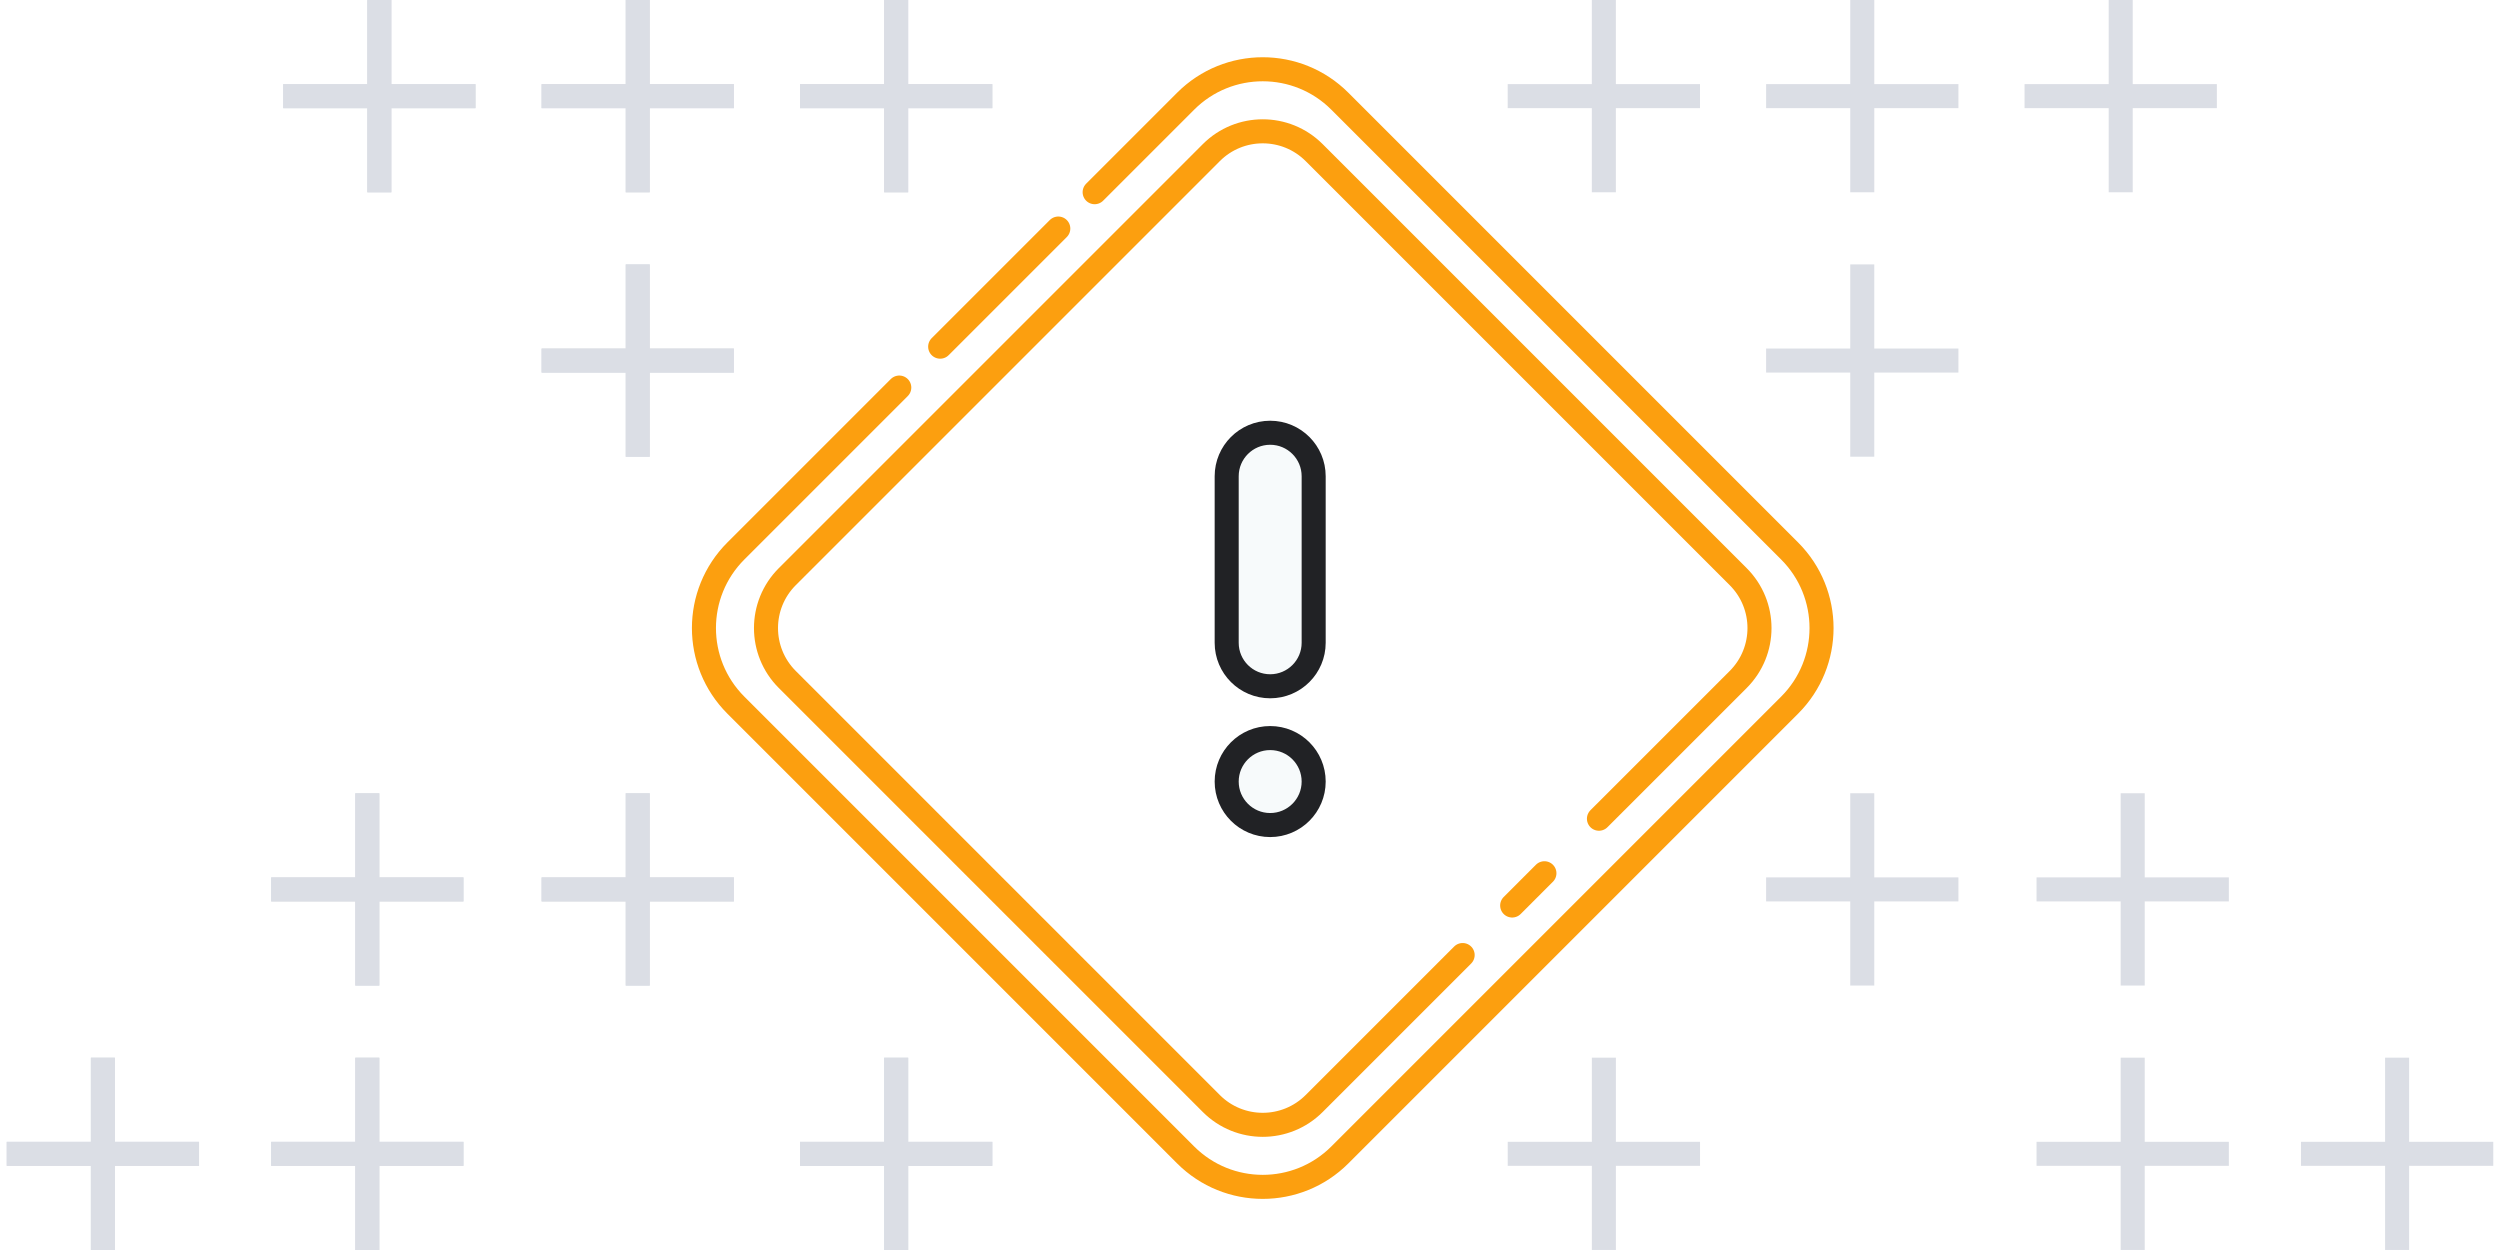
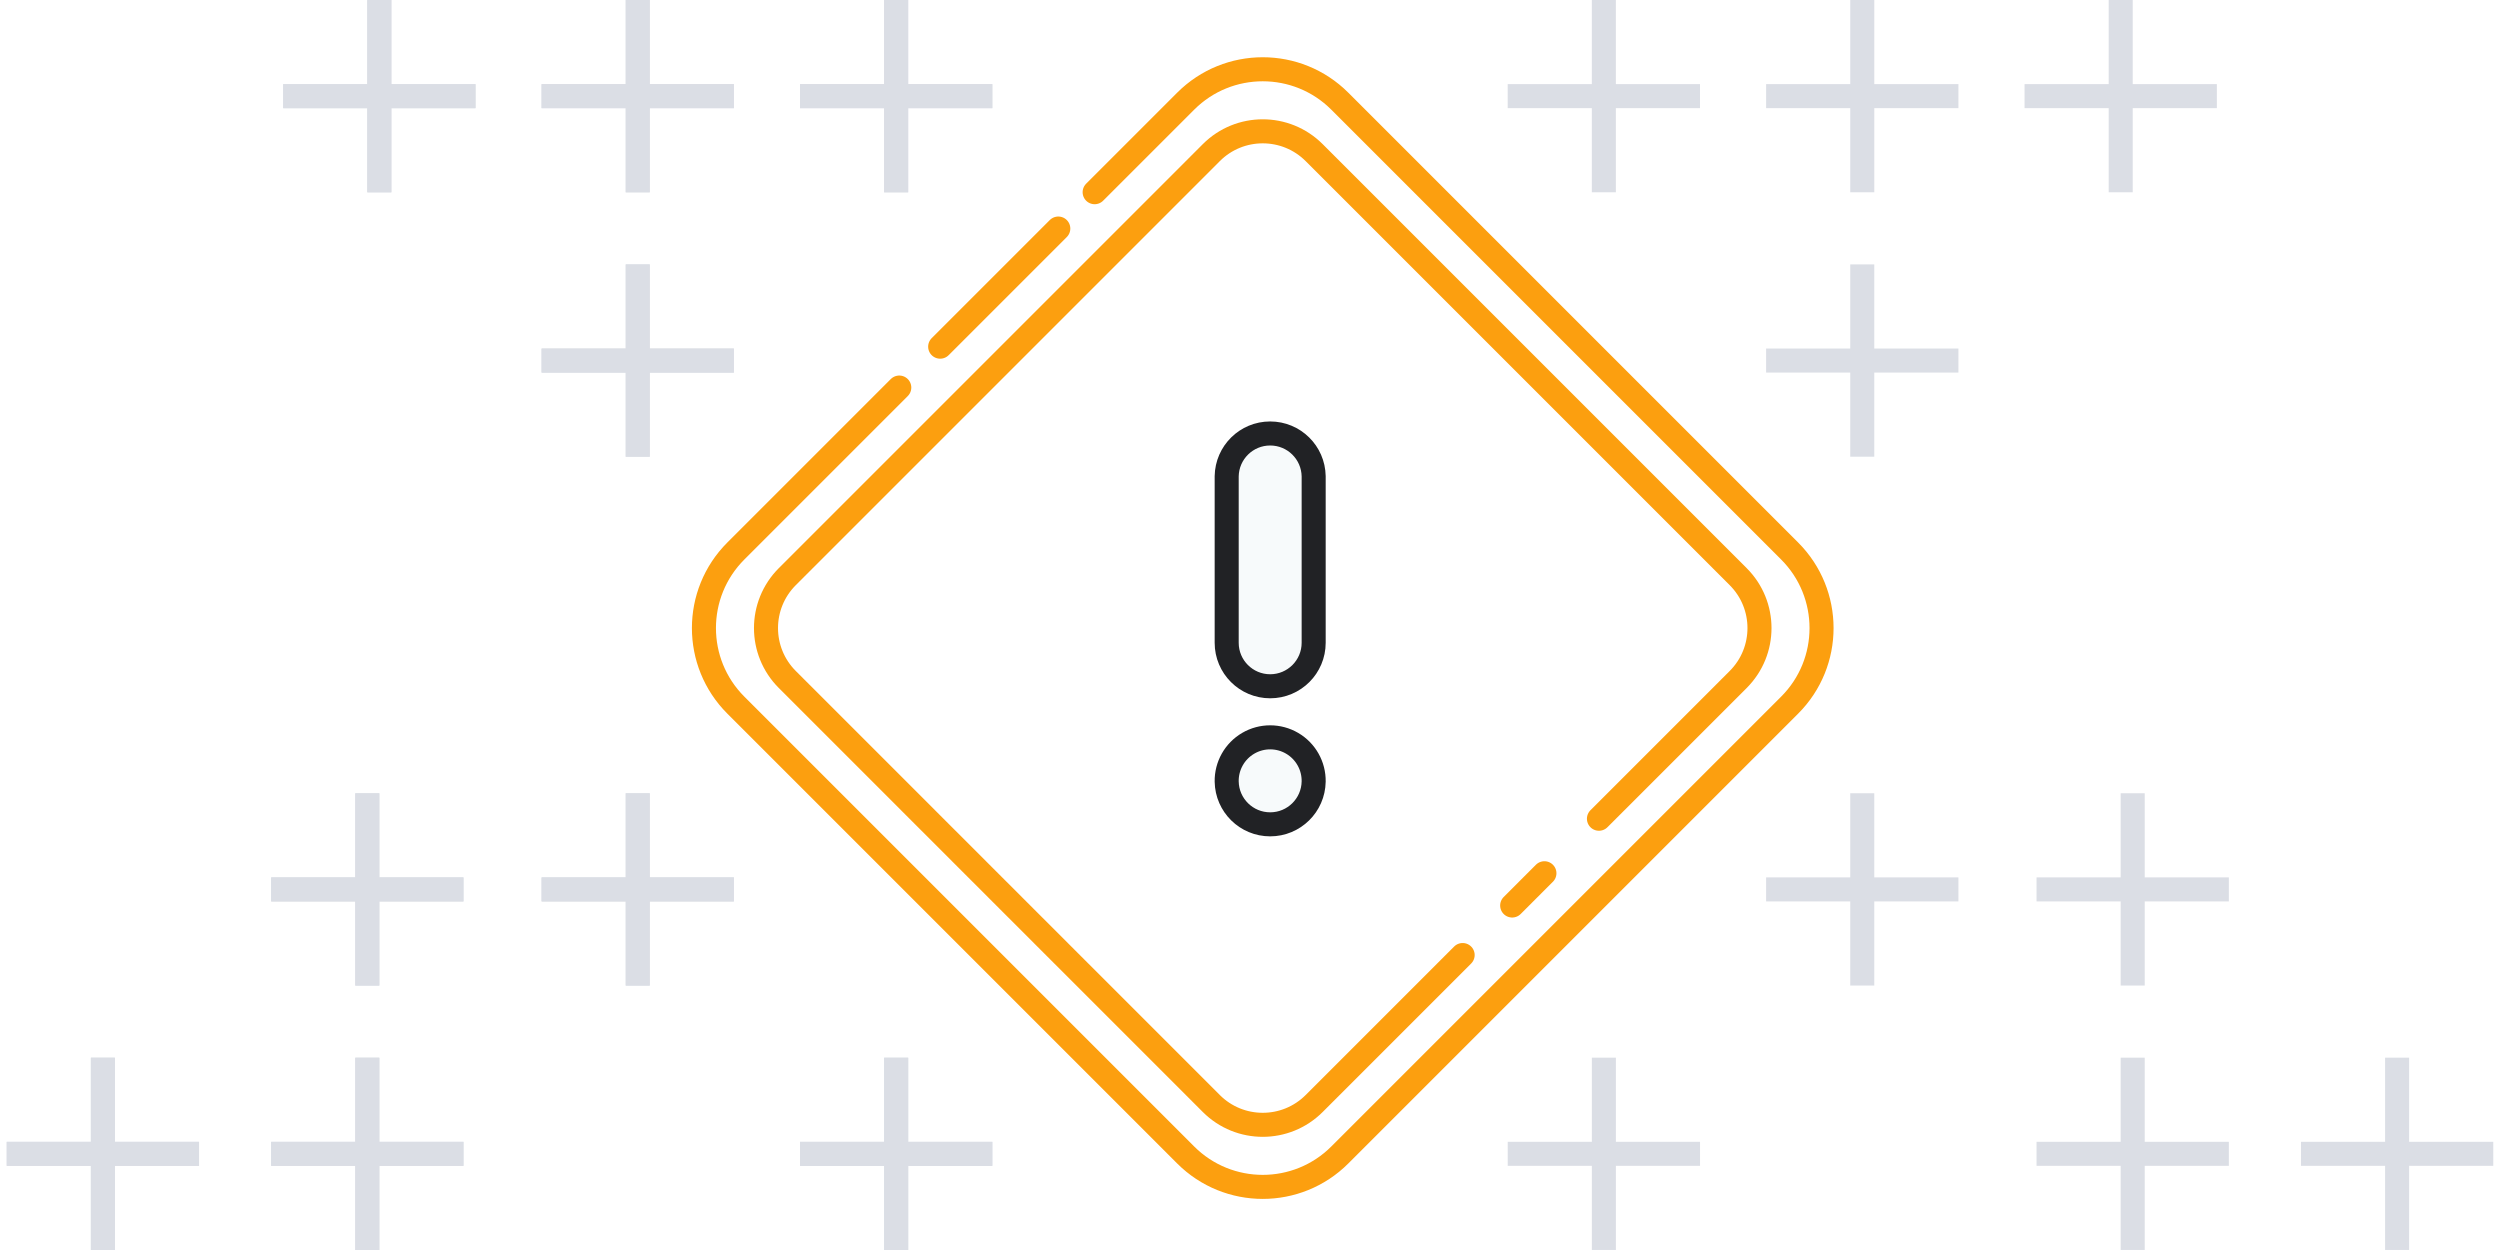
- <svg xmlns="http://www.w3.org/2000/svg" width="208" height="104" viewBox="0 0 208 104" fill="none">
-   <path d="M133.032 68.118L144.619 56.532C146.98 54.17 146.98 50.341 144.619 47.979L109.337 12.697C106.975 10.335 103.145 10.335 100.783 12.697L65.501 47.979C63.14 50.341 63.14 54.17 65.501 56.532L100.783 91.814C103.145 94.176 106.975 94.176 109.337 91.814L121.692 79.459M128.496 72.654L125.813 75.338" stroke="#FC9F0F" stroke-width="2" stroke-linecap="round" stroke-linejoin="round" />
-   <path d="M91.074 15.991L98.645 8.42C102.188 4.877 107.932 4.877 111.475 8.42L148.895 45.84C152.438 49.383 152.438 55.127 148.895 58.67L111.475 96.091C107.932 99.633 102.188 99.633 98.645 96.091L61.225 58.67C57.682 55.127 57.682 49.383 61.225 45.84L74.82 32.245M88.05 19.015L78.222 28.843" stroke="#FC9F0F" stroke-width="2" stroke-linecap="round" stroke-linejoin="round" />
-   <path d="M102.06 39.624C102.06 37.625 103.68 36.005 105.679 36.005C107.677 36.005 109.297 37.625 109.297 39.624V53.479C109.297 55.478 107.677 57.098 105.679 57.098C103.68 57.098 102.06 55.478 102.06 53.48V39.624ZM102.06 65.026C102.06 63.027 103.68 61.407 105.679 61.407C107.677 61.407 109.297 63.027 109.297 65.026C109.297 67.024 107.677 68.644 105.679 68.644C103.68 68.644 102.06 67.024 102.06 65.026Z" fill="#F7FAFB" stroke="#212225" stroke-width="2" />
-   <path d="M30.561 16.002H32.561V9.002L39.561 9.002V7.002L32.561 7.002V0.002L30.561 0.002V7.002L23.561 7.002V9.002L30.561 9.002L30.561 16.002Z" fill="#DBDEE5" />
-   <path d="M73.561 104.002H75.561V97.002H82.561L82.561 95.002H75.561V88.002H73.561V95.002H66.561V97.002H73.561V104.002Z" fill="#DBDEE5" />
-   <path d="M7.56 104.001H9.56L9.56 97.001H16.56V95.001H9.56L9.56 88.001H7.56L7.56 95.001H0.56L0.56 97.001H7.56L7.56 104.001Z" fill="#DBDEE5" />
-   <path d="M29.56 104.001L31.56 104.001L31.56 97.001H38.56V95.001H31.56L31.56 88.001L29.56 88.001L29.56 95.001H22.56V97.001H29.56L29.56 104.001Z" fill="#DBDEE5" />
-   <path d="M29.56 82.001L31.56 82.001L31.56 75.001H38.56V73.001H31.56L31.56 66.001L29.56 66.001L29.56 73.001H22.56V75.001H29.56L29.56 82.001Z" fill="#DBDEE5" />
-   <path d="M52.06 82.001H54.06V75.001H61.06V73.001H54.06V66.001H52.06V73.001H45.06V75.001H52.06V82.001Z" fill="#DBDEE5" />
-   <path d="M52.06 16H54.06V9H61.06V7L54.06 7V0L52.06 0V7L45.06 7V9H52.06V16Z" fill="#DBDEE5" />
-   <path d="M52.06 38.001H54.06V31L61.06 31V29H54.06V22H52.06V29L45.06 29V31L52.06 31V38.001Z" fill="#DBDEE5" />
-   <path d="M73.56 16H75.56L75.56 9.001L82.56 9.001V7.001L75.56 7.001V0.001L73.56 0.001V7.001L66.56 7.001V9.001L73.56 9.001V16Z" fill="#DBDEE5" />
-   <path d="M30.561 16.001H32.561V9.001L39.561 9.001V7.001L32.561 7.001V0.001L30.561 0.001V7.001L23.561 7.001V9.001L30.561 9.001L30.561 16.001Z" fill="#DBDEE5" />
-   <path d="M73.561 104.001H75.561V97.001H82.561L82.561 95.001H75.561V88.001H73.561V95.001H66.561V97.001H73.561V104.001Z" fill="#DBDEE5" />
-   <path d="M7.56 104H9.56L9.56 97H16.56V95H9.56L9.56 88H7.56L7.56 95H0.56L0.56 97H7.56L7.56 104Z" fill="#DBDEE5" />
-   <path d="M29.56 104L31.56 104L31.56 97H38.56V95H31.56L31.56 88L29.56 88L29.56 95H22.56V97H29.56L29.56 104Z" fill="#DBDEE5" />
-   <path d="M29.56 82L31.56 82L31.56 75H38.56V73H31.56L31.56 66L29.56 66L29.56 73H22.56V75H29.56L29.56 82Z" fill="#DBDEE5" />
-   <path d="M52.06 82H54.06V75H61.06V73H54.06V66H52.06V73H45.06V75H52.06V82Z" fill="#DBDEE5" />
-   <path d="M52.06 15.999H54.06V9H61.06V7L54.06 7V-0L52.06 -0V7L45.06 7V9H52.06V15.999Z" fill="#DBDEE5" />
-   <path d="M52.06 37.999H54.06V31L61.06 31V29H54.06V22H52.06V29L45.06 29V31L52.06 31V37.999Z" fill="#DBDEE5" />
-   <path d="M73.56 15.999H75.56L75.56 9L82.56 9V7L75.56 7V-0L73.56 -0V7L66.56 7V9L73.56 9V15.999Z" fill="#DBDEE5" />
-   <path d="M177.443 15.998H175.443V8.998L168.443 8.998V6.998L175.443 6.998V-0.002L177.443 -0.002V6.998L184.443 6.998V8.998L177.443 8.998V15.998Z" fill="#DBDEE5" />
-   <path d="M134.442 103.998H132.442L132.442 96.998H125.442L125.442 94.998H132.442L132.442 87.998H134.442L134.442 94.998H141.442V96.998H134.442L134.442 103.998Z" fill="#DBDEE5" />
-   <path d="M200.44 103.998H198.44V96.998H191.44V94.998H198.44V87.998H200.44V94.998H207.44V96.998H200.44V103.998Z" fill="#DBDEE5" />
-   <path d="M178.44 103.998H176.44V96.998H169.44V94.998H176.44V87.998H178.44V94.998H185.44V96.998H178.44V103.998Z" fill="#DBDEE5" />
-   <path d="M178.44 81.998H176.44V74.998H169.44V72.998H176.44V65.998H178.44V72.998H185.44V74.998H178.44V81.998Z" fill="#DBDEE5" />
-   <path d="M155.94 81.998H153.94V74.998H146.94V72.998H153.94V65.998H155.94V72.998H162.94V74.998H155.94V81.998Z" fill="#DBDEE5" />
-   <path d="M155.941 15.998H153.941V8.998L146.941 8.998V6.998L153.941 6.998V-0.002L155.941 -0.002V6.998L162.941 6.998V8.998L155.941 8.998V15.998Z" fill="#DBDEE5" />
-   <path d="M155.94 37.998H153.94V30.998H146.94V28.998L153.94 28.998V21.998H155.94V28.998H162.94V30.998H155.94V37.998Z" fill="#DBDEE5" />
-   <path d="M134.44 15.998H132.44V8.998L125.44 8.998V6.998L132.44 6.998V-0.002H134.44V6.998H141.44V8.998H134.44V15.998Z" fill="#DBDEE5" />
+ <svg xmlns="http://www.w3.org/2000/svg" width="208" height="104" fill="none" viewBox="0 0 208 104">
+   <path stroke="#fc9f0f" stroke-linecap="round" stroke-linejoin="round" stroke-width="2" d="m133.032 68.119 11.587-11.587a6.05 6.05 0 0 0 0-8.553l-35.282-35.282a6.05 6.05 0 0 0-8.554 0L65.501 47.979a6.05 6.05 0 0 0 0 8.553l35.282 35.282a6.05 6.05 0 0 0 8.554 0l12.355-12.355m6.804-6.805-2.683 2.684" />
+   <path stroke="#fc9f0f" stroke-linecap="round" stroke-linejoin="round" stroke-width="2" d="m91.074 15.991 7.571-7.57a9.07 9.07 0 0 1 12.83 0l37.42 37.42a9.07 9.07 0 0 1 0 12.83l-37.42 37.42a9.07 9.07 0 0 1-12.83 0l-37.42-37.42a9.07 9.07 0 0 1 0-12.83L74.82 32.245m13.23-13.23-9.828 9.828" />
+   <path fill="#f7fafb" stroke="#212225" stroke-width="2" d="M102.06 39.624a3.619 3.619 0 0 1 7.237 0v13.855a3.618 3.618 0 1 1-7.237 0zm0 25.402a3.619 3.619 0 1 1 7.237 0 3.619 3.619 0 0 1-7.237 0Z" />
+   <path fill="#dbdee5" d="M30.561 16.002h2v-7h7v-2h-7v-7h-2v7h-7v2h7zm43 88h2v-7h7v-2h-7v-7h-2v7h-7v2h7zm-66.001-.001h2v-7h7v-2h-7v-7h-2v7h-7v2h7zm22 0h2v-7h7v-2h-7v-7h-2v7h-7v2h7zm0-22.001h2v-7h7v-2h-7v-7h-2v7h-7v2h7zm22.5 0h2v-7h7v-2h-7v-7h-2v7h-7v2h7zm0-66h2V9h7V7h-7V0h-2v7h-7v2h7zm0 22h2v-7h7v-2h-7v-7h-2v7h-7v2h7zm21.5-22h2V9h7V7h-7V0h-2v7h-7v2h7z" />
+   <path fill="#dbdee5" d="M30.561 16.001h2v-7h7v-2h-7v-7h-2v7h-7v2h7zm43 88h2v-7h7v-2h-7v-7h-2v7h-7v2h7zM7.56 104h2v-7h7v-2h-7v-7h-2v7h-7v2h7zm22 0h2v-7h7v-2h-7v-7h-2v7h-7v2h7zm0-22h2v-7h7v-2h-7v-7h-2v7h-7v2h7zm22.5 0h2v-7h7v-2h-7v-7h-2v7h-7v2h7zm0-66h2V9h7V7h-7V0h-2v7h-7v2h7zm0 22h2v-7h7v-2h-7v-7h-2v7h-7v2h7zm21.5-22h2V9h7V7h-7V0h-2v7h-7v2h7zm103.883-.002h-2v-7h-7v-2h7v-7h2v7h7v2h-7zm-43.001 88h-2v-7h-7v-2h7v-7h2v7h7v2h-7zm65.998 0h-2v-7h-7v-2h7v-7h2v7h7v2h-7zm-22 0h-2v-7h-7v-2h7v-7h2v7h7v2h-7zm0-22h-2v-7h-7v-2h7v-7h2v7h7v2h-7zm-22.5 0h-2v-7h-7v-2h7v-7h2v7h7v2h-7zm.001-66h-2v-7h-7v-2h7v-7h2v7h7v2h-7zm-.001 22h-2v-7h-7v-2h7v-7h2v7h7v2h-7zm-21.5-22h-2v-7h-7v-2h7v-7h2v7h7v2h-7z" />
</svg>
